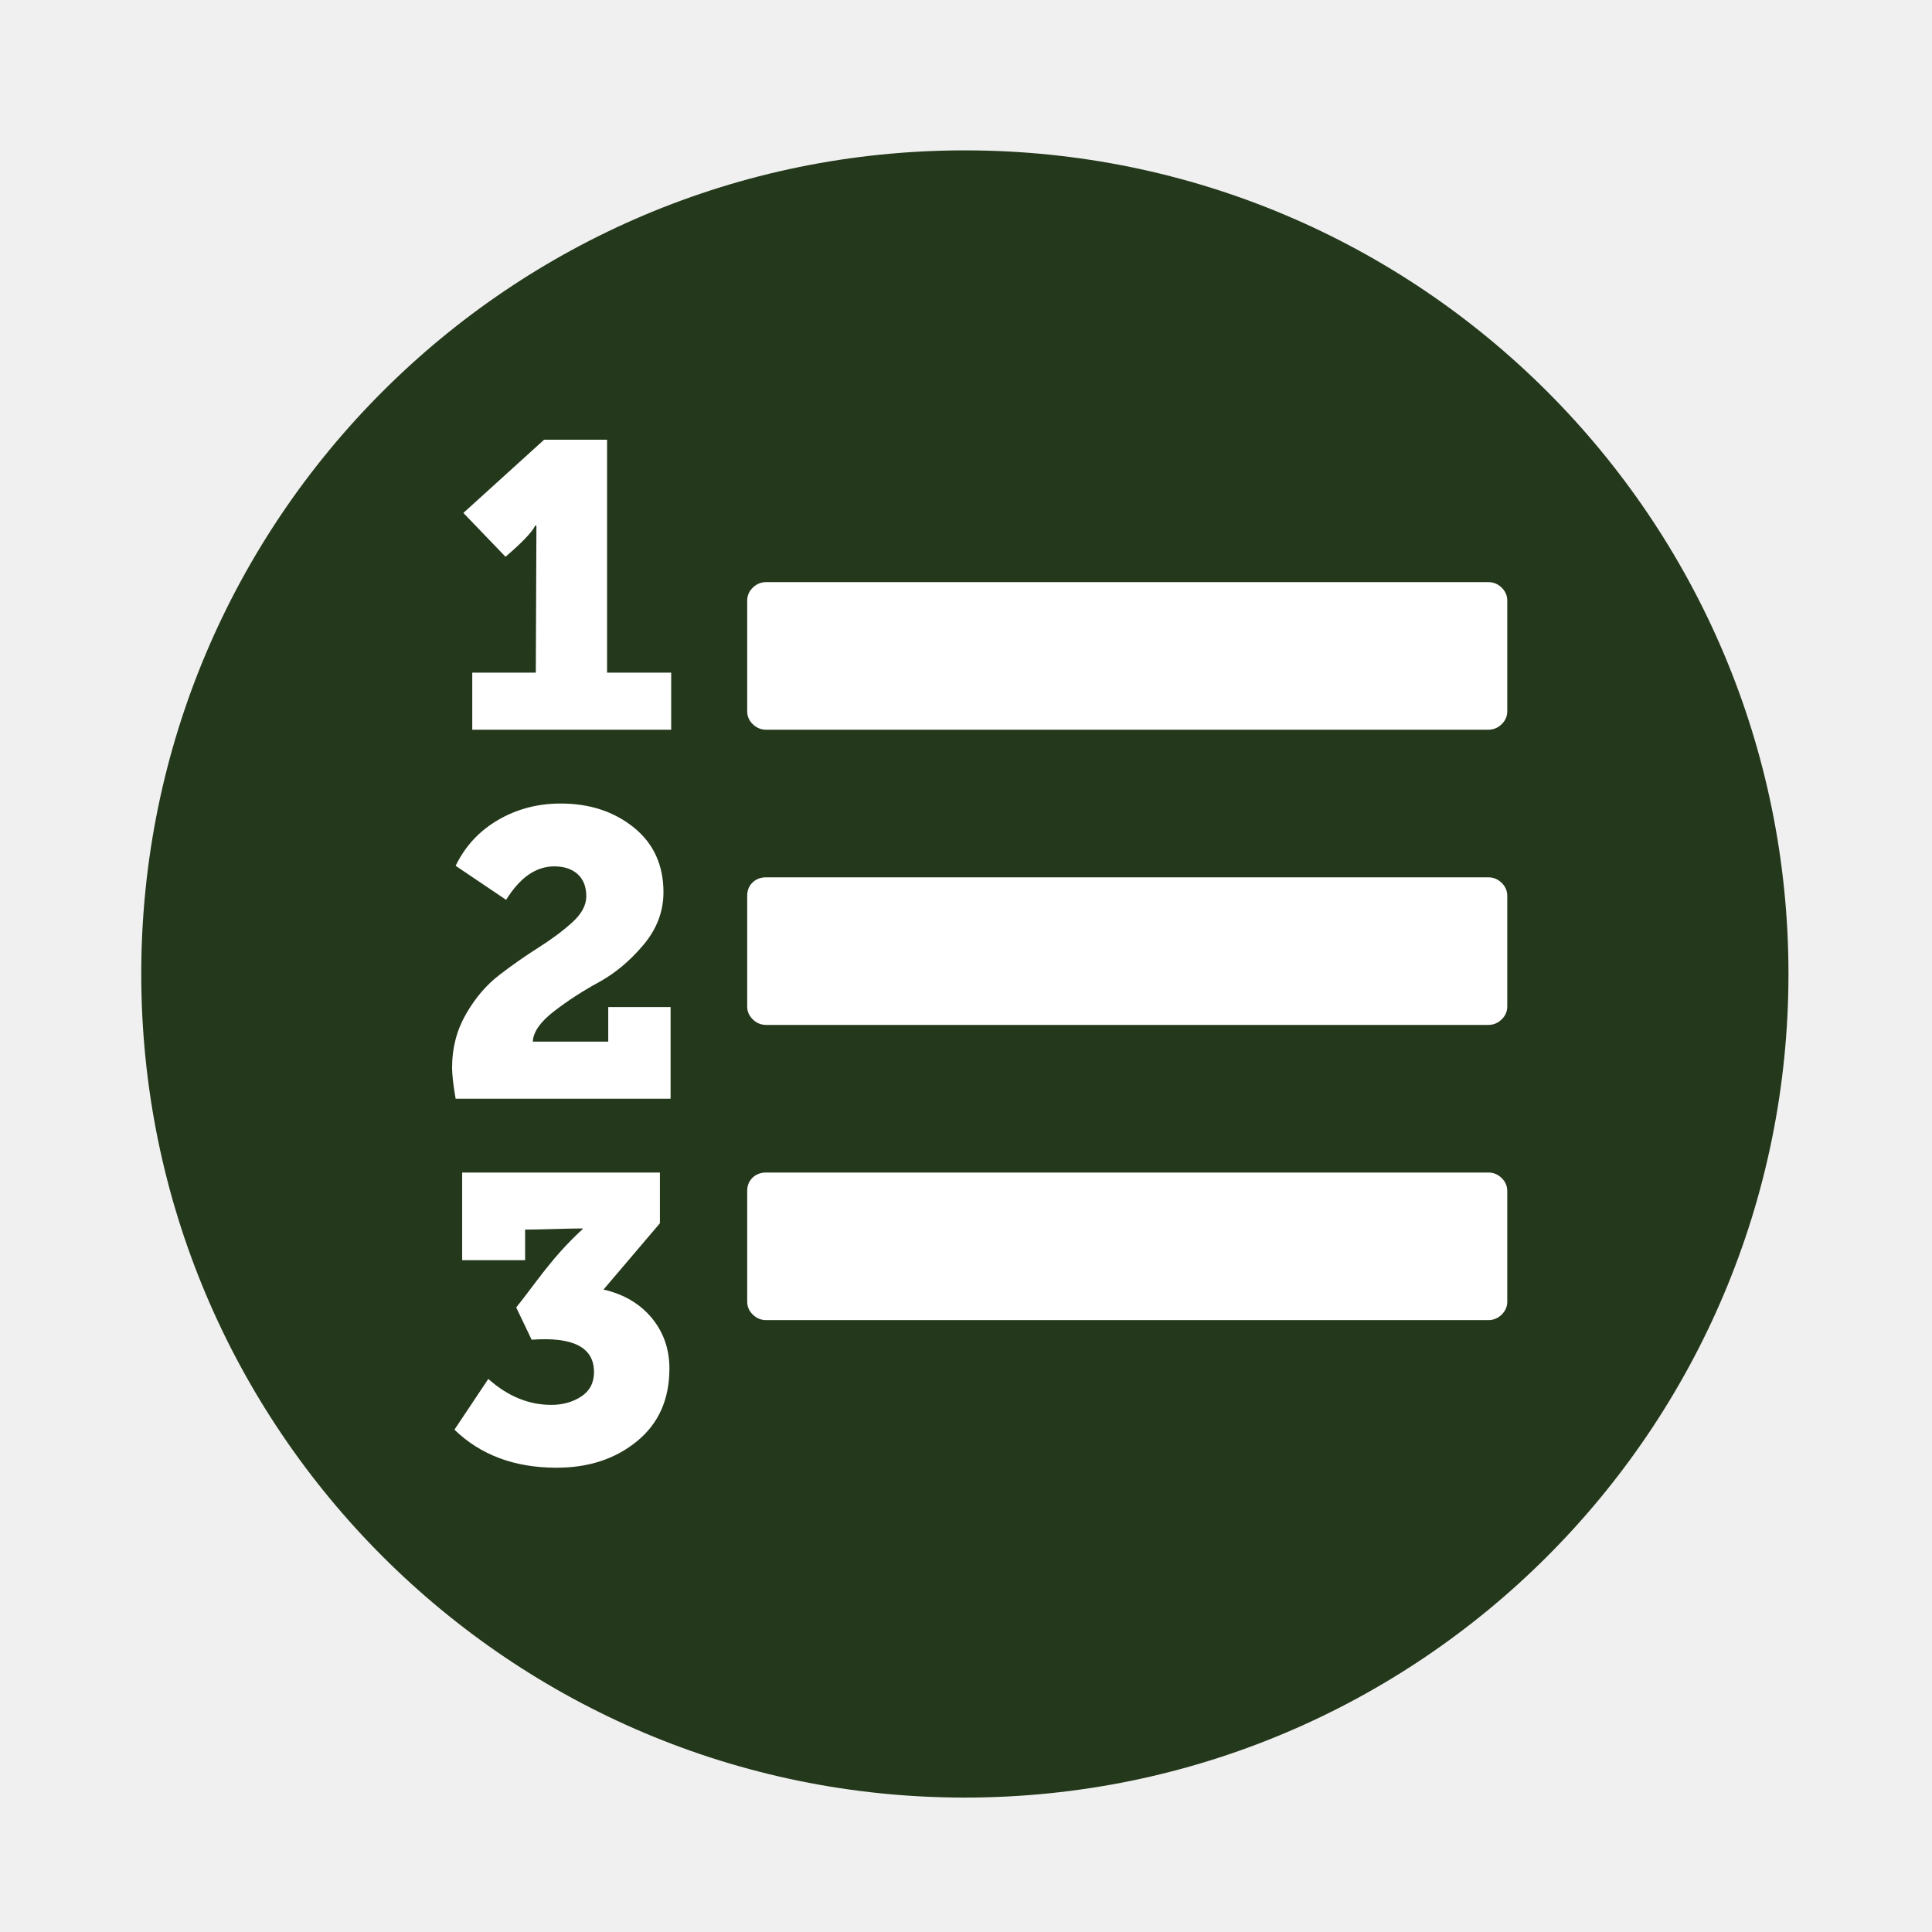
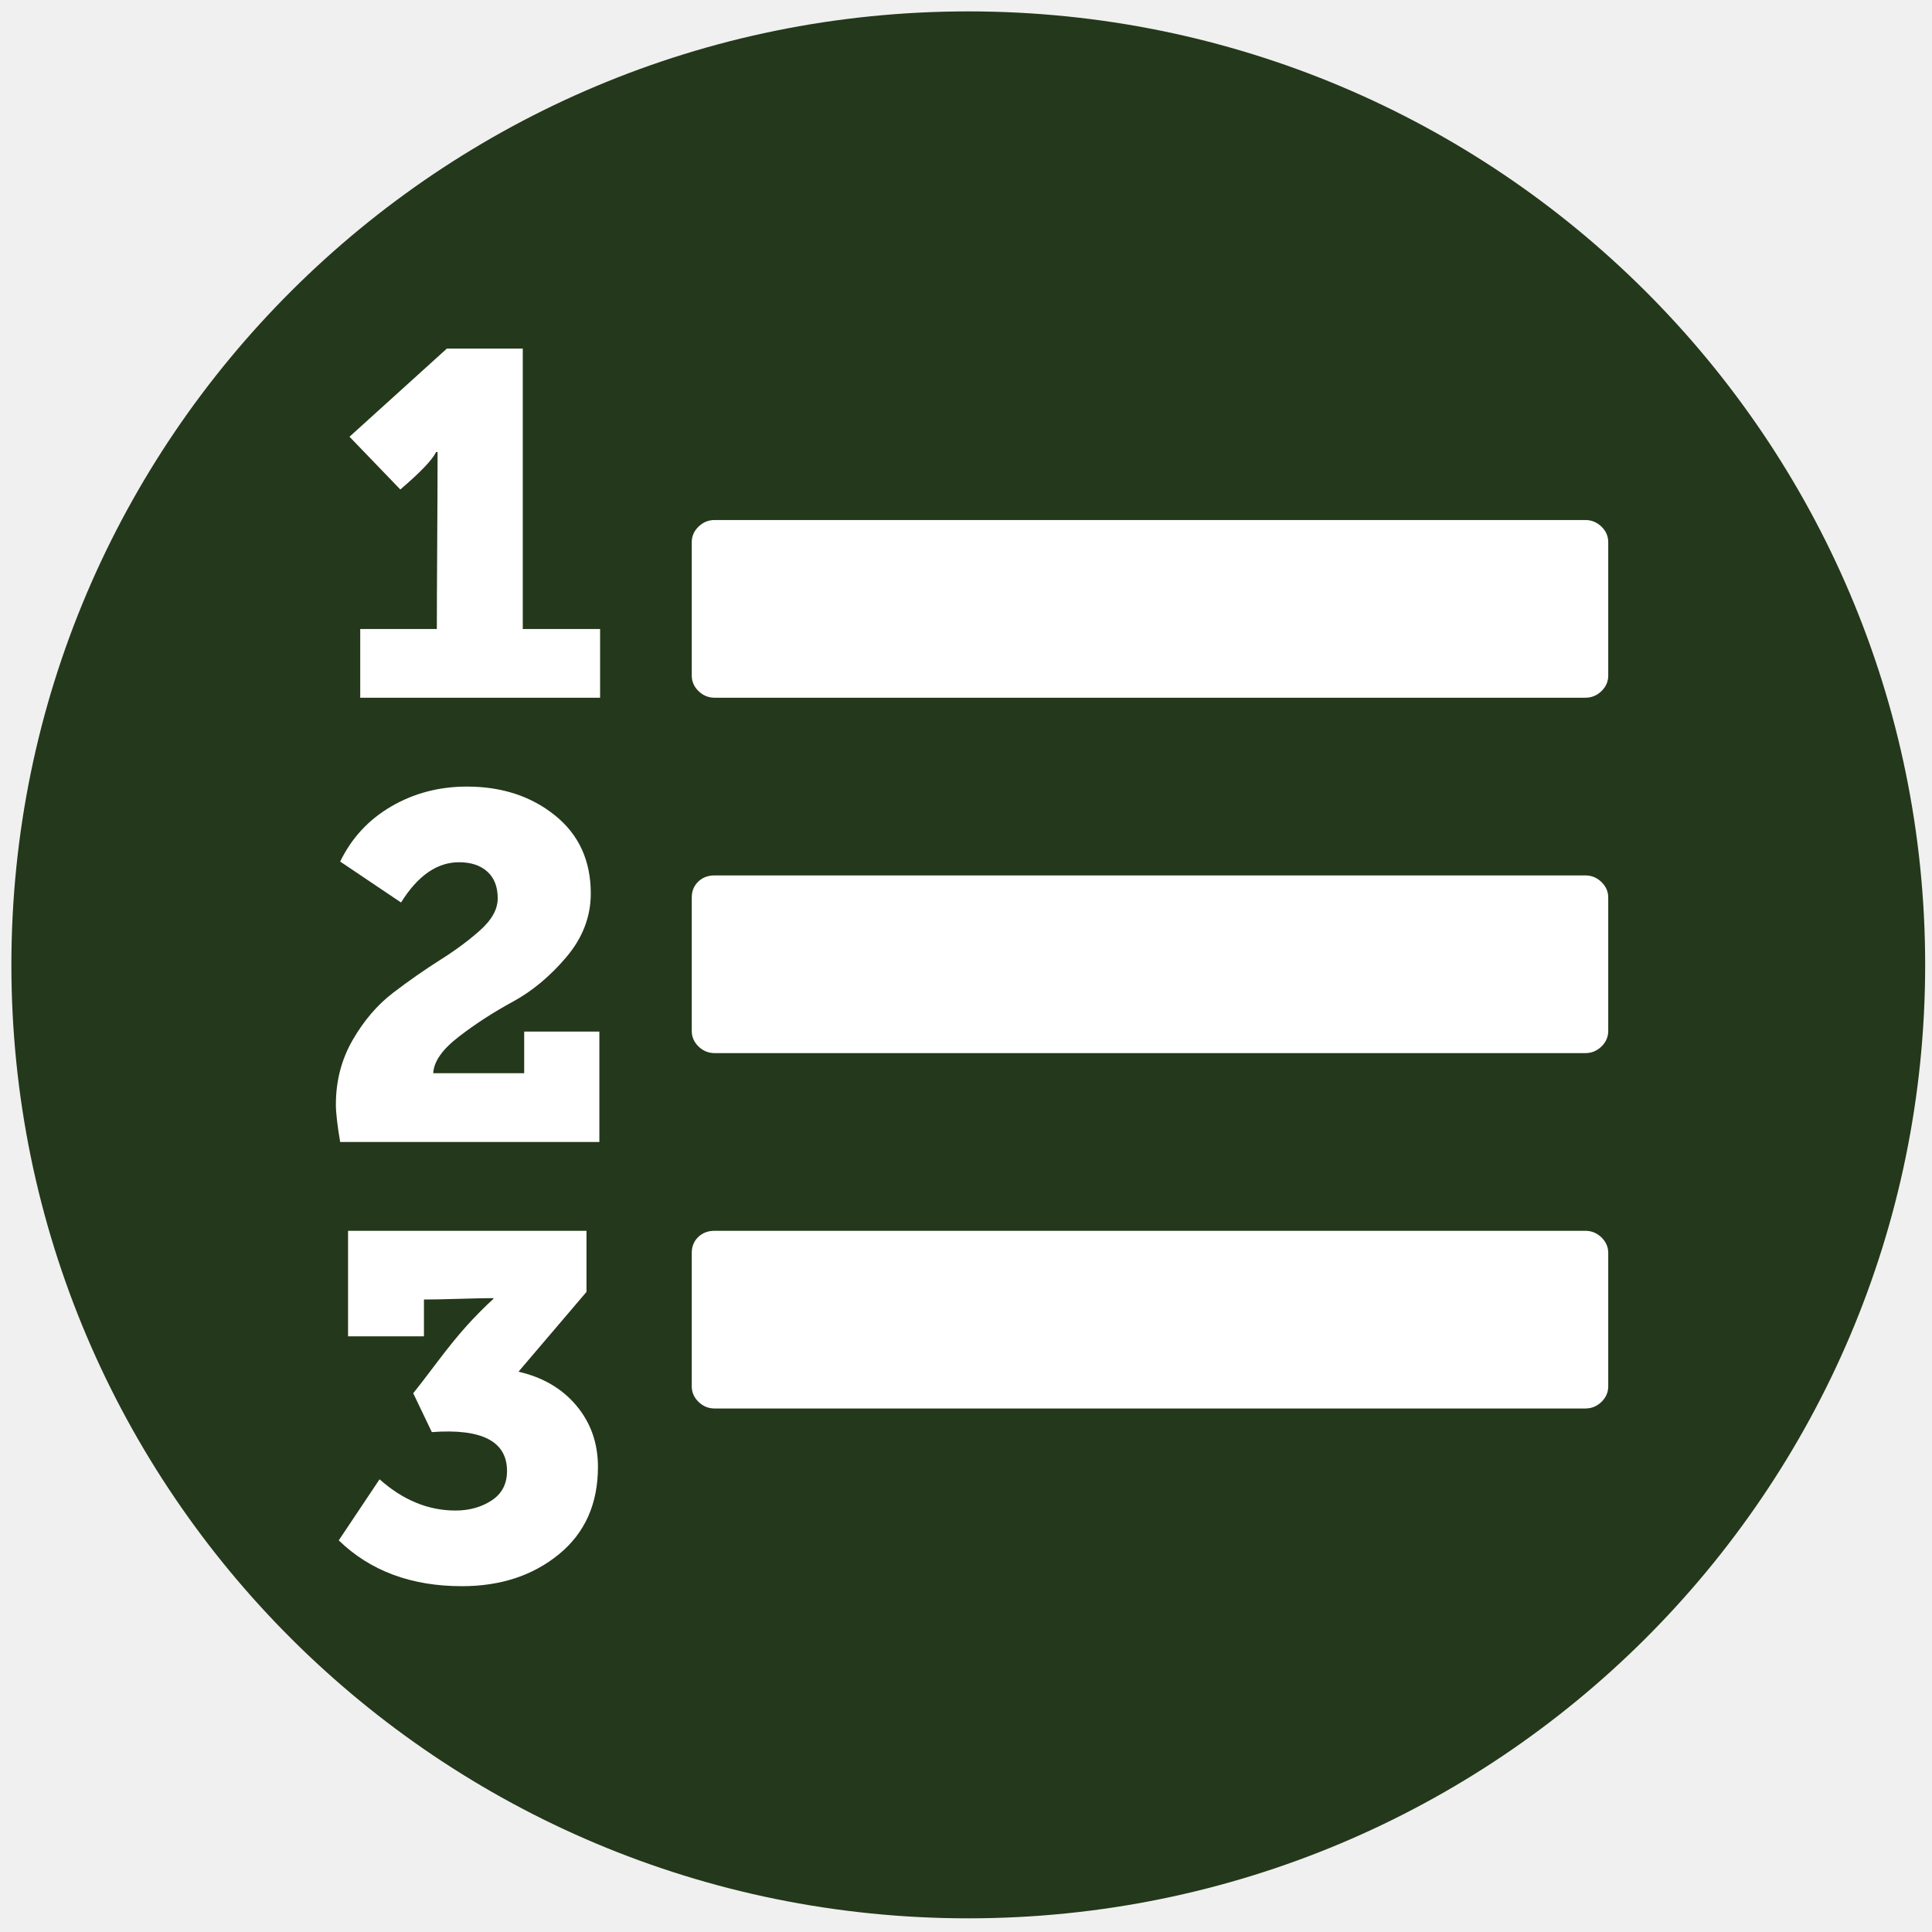
<svg xmlns="http://www.w3.org/2000/svg" version="1.1" id="Capa_1" x="0px" y="0px" width="512px" height="512px" viewBox="0 0 509.054 509.054" style="enable-background:new 0 0 509.054 509.054;" xml:space="preserve">
  <defs id="defs3729" />
  <g id="g3696" />
  <g id="g3698" />
  <g id="g3700" />
  <g id="g3702" />
  <g id="g3704" />
  <g id="g3706" />
  <g id="g3708" />
  <g id="g3710" />
  <g id="g3712" />
  <g id="g3714" />
  <g id="g3716" />
  <g id="g3718" />
  <g id="g3720" />
  <g id="g3722" />
  <g id="g3724" />
  <g id="layer2" style="display:inline">
-     <circle id="path3739" cx="254.227" cy="256.628" r="217.008" style="fill:#24381b;fill-opacity:1;stroke-width:0.994" />
+     <ellipse id="path3739" cx="255.127" cy="254.227" style="fill:#24381b;fill-opacity:1;stroke-width:1.153" rx="252.126" ry="251.225" />
  </g>
  <g id="layer1" style="display:inline">
-     <g id="g3694" transform="matrix(0.5480064,0,0,0.5320934,118.6459,115.8578)" style="fill:#ffffff">
+     <g id="g3694" transform="matrix(0.6607947,0,0,0.6405839,87.93409,91.84583)" style="fill:#ffffff">
      <g id="g3692" style="fill:#ffffff">
        <path d="M 75.377,0 H 45.111 L 6.284,36.258 26.552,57.958 C 34.546,50.917 39.305,45.773 40.829,42.541 H 41.4 v 3.427 c 0,7.613 -0.05,19.126 -0.144,34.545 -0.096,15.417 -0.144,27.027 -0.144,34.831 h -30.55 v 28.266 h 95.646 V 115.344 H 75.377 Z" id="path3680" style="fill:#ffffff" />
        <path d="m 505.489,73.232 c -1.816,-1.809 -3.952,-2.712 -6.43,-2.712 H 151.886 c -2.474,0 -4.611,0.903 -6.423,2.712 -1.805,1.809 -2.708,3.949 -2.708,6.424 v 54.817 c 0,2.475 0.9,4.615 2.708,6.424 1.812,1.807 3.949,2.712 6.423,2.712 h 347.176 c 2.478,0 4.617,-0.905 6.427,-2.712 1.808,-1.809 2.707,-3.949 2.707,-6.424 V 79.656 c 0.004,-2.474 -0.899,-4.615 -2.707,-6.424 z" id="path3682" style="fill:#ffffff" />
        <path d="m 73.664,420.834 27.123,-32.833 V 362.876 H 5.712 v 43.396 H 35.974 V 391.14 c 3.046,0 7.661,-0.086 13.85,-0.277 6.182,-0.195 10.8,-0.288 13.846,-0.288 v 0.288 c -3.621,3.426 -7.139,7.087 -10.566,10.992 -3.427,3.904 -7.471,9.041 -12.135,15.409 -4.661,6.379 -7.751,10.521 -9.275,12.423 l 7.421,15.988 c 19.985,-1.526 29.979,3.802 29.979,15.988 0,5.328 -2.046,9.373 -6.139,12.128 -4.089,2.766 -8.897,4.145 -14.417,4.145 -10.848,0 -20.937,-4.281 -30.262,-12.85 L 1.998,490.211 c 12.562,12.562 28.931,18.843 49.109,18.843 15.416,0 28.31,-4.374 38.688,-13.131 10.373,-8.758 15.559,-20.749 15.559,-35.974 0,-9.709 -2.859,-18.083 -8.562,-25.129 -5.712,-7.036 -13.417,-11.704 -23.128,-13.986 z" id="path3684" style="fill:#ffffff" />
        <path d="m 75.942,298.066 h -36.26 c 0.193,-4.76 3.571,-9.756 10.138,-14.985 6.567,-5.232 13.747,-10.037 21.555,-14.417 7.801,-4.381 14.939,-10.514 21.412,-18.412 6.472,-7.9 9.707,-16.608 9.707,-26.125 0,-13.515 -4.757,-24.222 -14.273,-32.121 -9.514,-7.898 -21.223,-11.849 -35.117,-11.849 -11.042,0 -21.083,2.712 -30.124,8.138 -9.04,5.424 -15.843,12.991 -20.412,22.701 l 24.27,16.844 c 6.663,-11.042 14.371,-16.56 23.125,-16.56 4.762,0 8.52,1.285 11.281,3.854 2.757,2.574 4.141,6.235 4.141,10.994 0,4.377 -2.238,8.66 -6.711,12.847 -4.475,4.187 -9.851,8.326 -16.134,12.419 -6.28,4.093 -12.563,8.615 -18.842,13.563 -6.28,4.949 -11.661,11.417 -16.134,19.411 -4.471,7.994 -6.708,16.847 -6.708,26.553 0,3.425 0.571,8.565 1.711,15.417 H 105.92 v -45.402 -0.004 H 75.942 Z" id="path3686" style="fill:#ffffff" />
        <path d="M 499.06,362.876 H 151.886 c -2.663,0 -4.853,0.858 -6.563,2.569 -1.713,1.712 -2.568,3.901 -2.568,6.564 v 54.819 c 0,2.475 0.9,4.616 2.708,6.423 1.812,1.808 3.949,2.711 6.423,2.711 h 347.176 c 2.478,0 4.617,-0.896 6.427,-2.711 1.808,-1.807 2.707,-3.948 2.707,-6.423 V 372.01 c 0,-2.471 -0.906,-4.613 -2.707,-6.42 -1.813,-1.808 -3.952,-2.714 -6.429,-2.714 z" id="path3688" style="fill:#ffffff" />
        <path d="M 499.06,216.698 H 151.886 c -2.663,0 -4.853,0.855 -6.563,2.568 -1.713,1.713 -2.568,3.903 -2.568,6.567 v 54.818 c 0,2.475 0.9,4.613 2.708,6.424 1.812,1.81 3.949,2.714 6.423,2.714 h 347.176 c 2.478,0 4.617,-0.904 6.427,-2.714 1.808,-1.811 2.707,-3.949 2.707,-6.424 v -54.818 c 0,-2.474 -0.906,-4.615 -2.707,-6.423 -1.813,-1.808 -3.952,-2.712 -6.429,-2.712 z" id="path3690" style="fill:#ffffff" />
      </g>
    </g>
  </g>
</svg>
